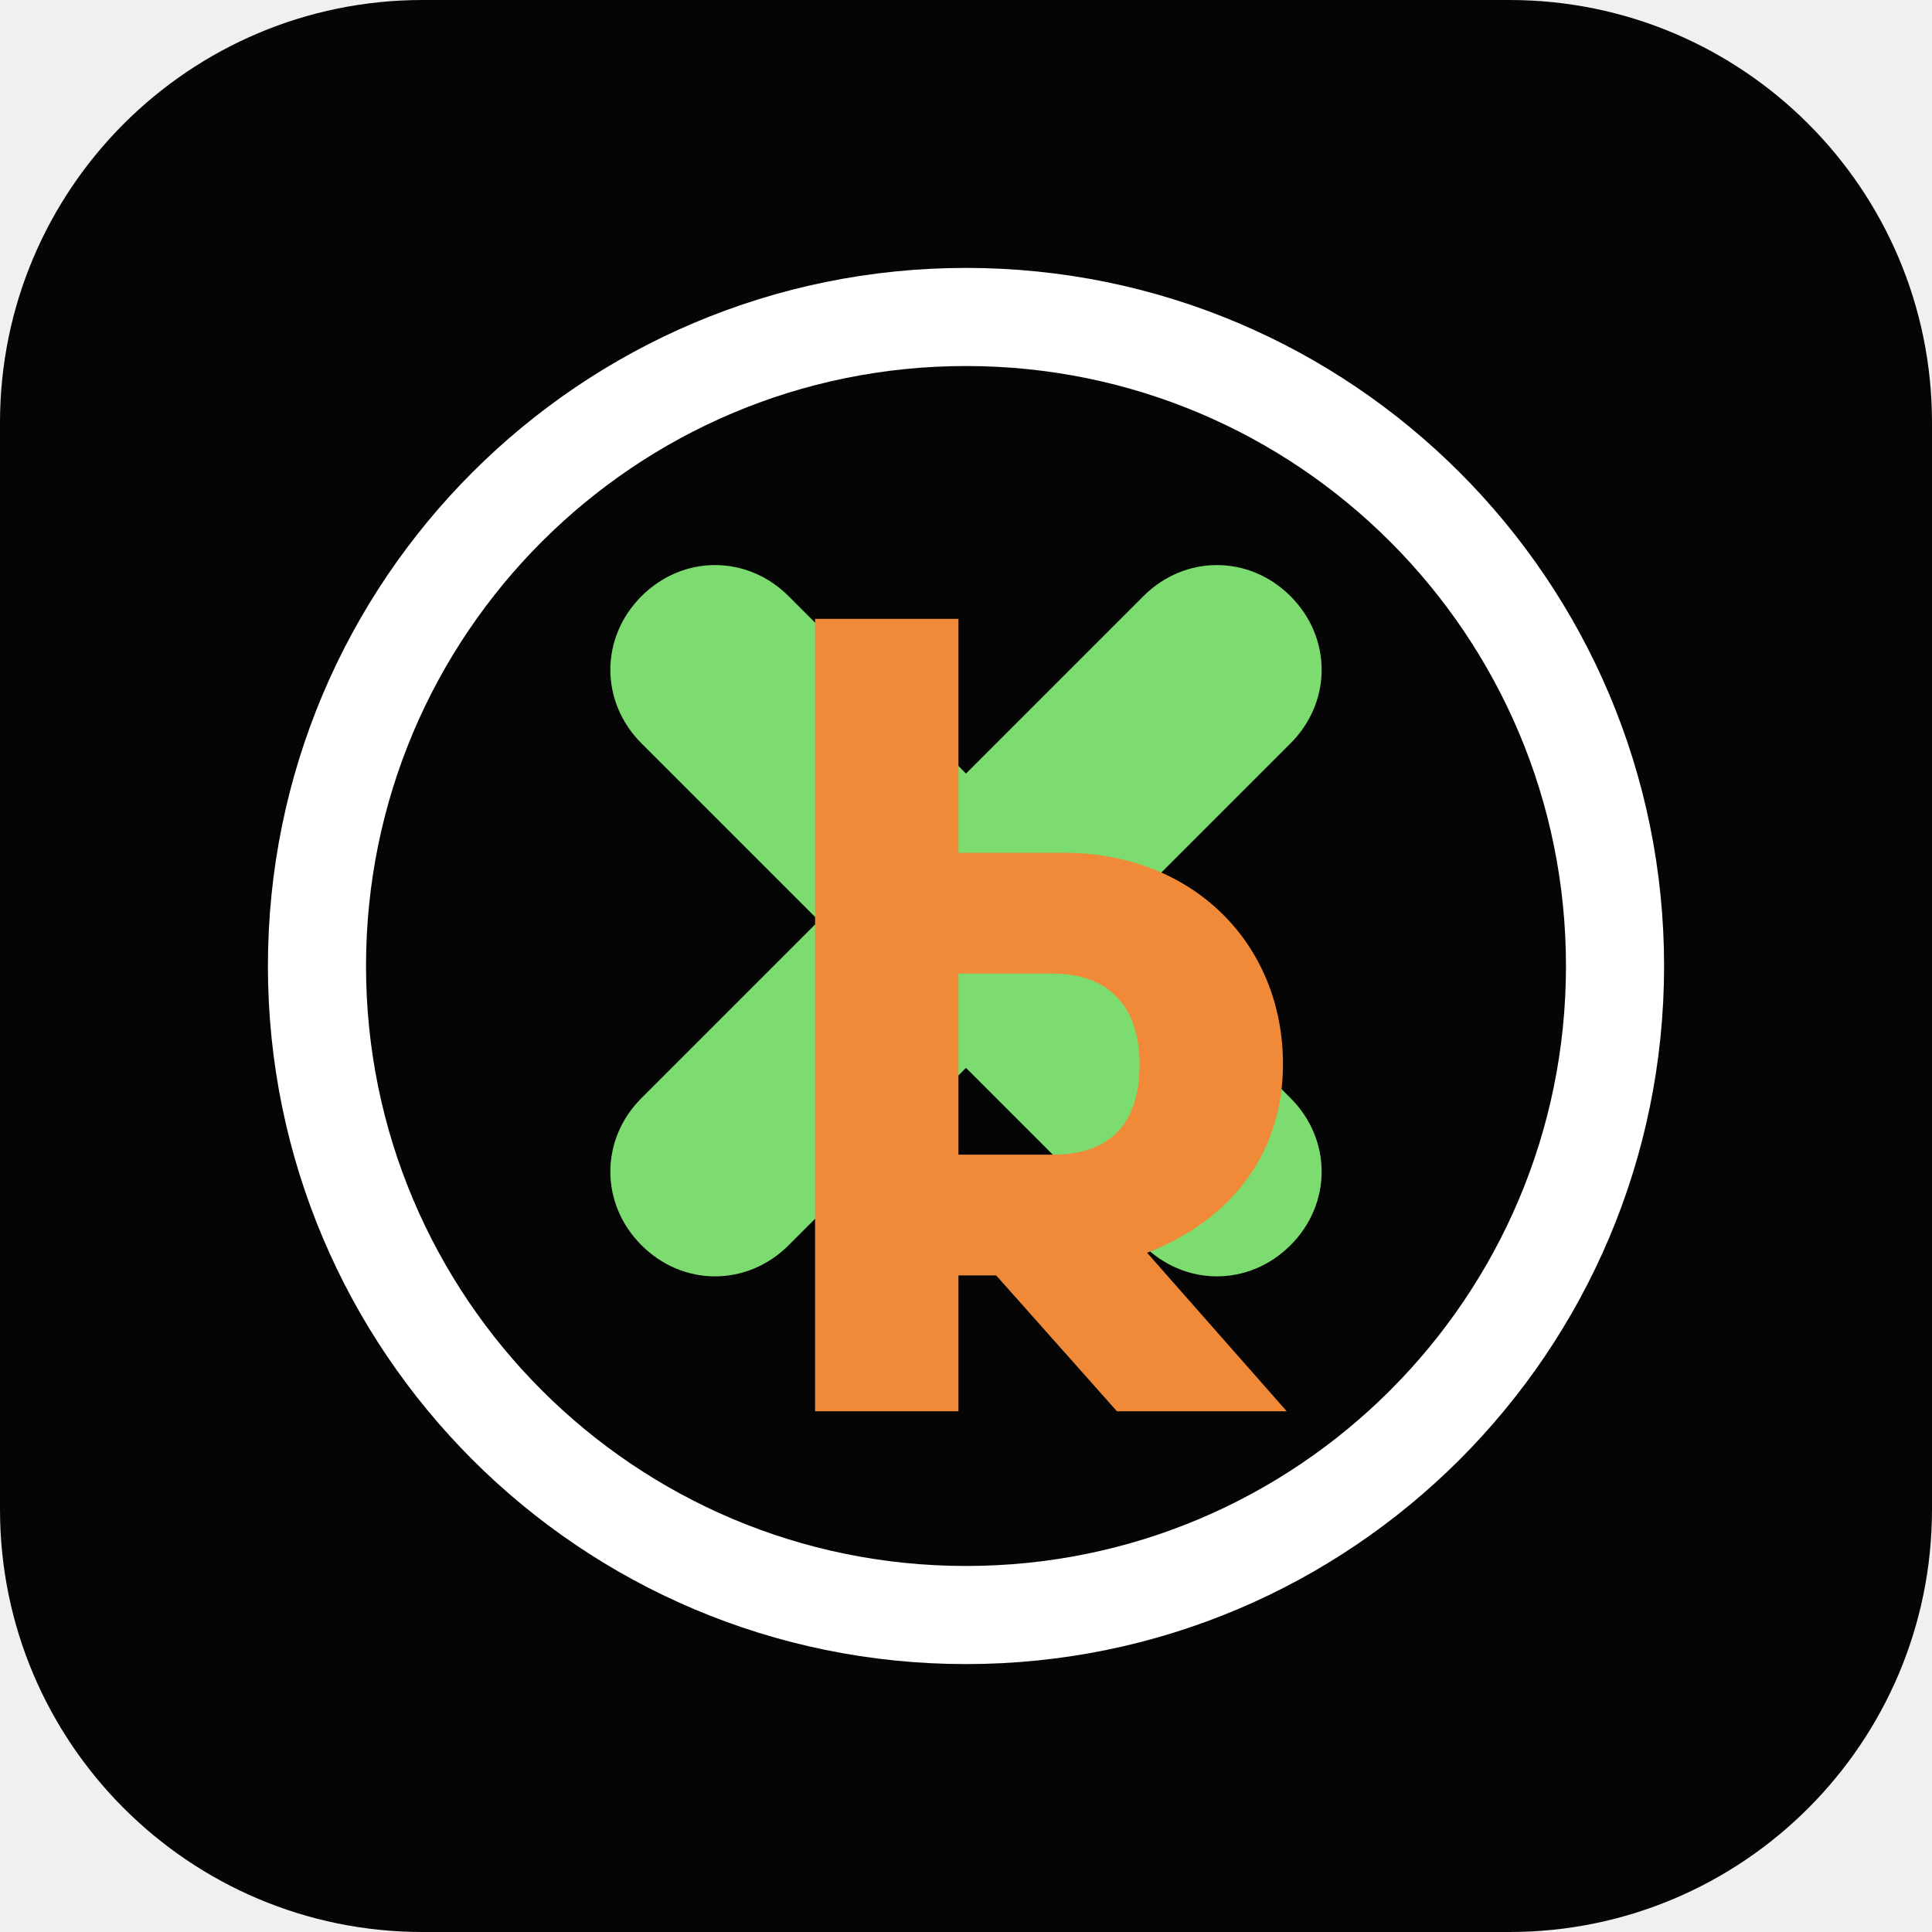
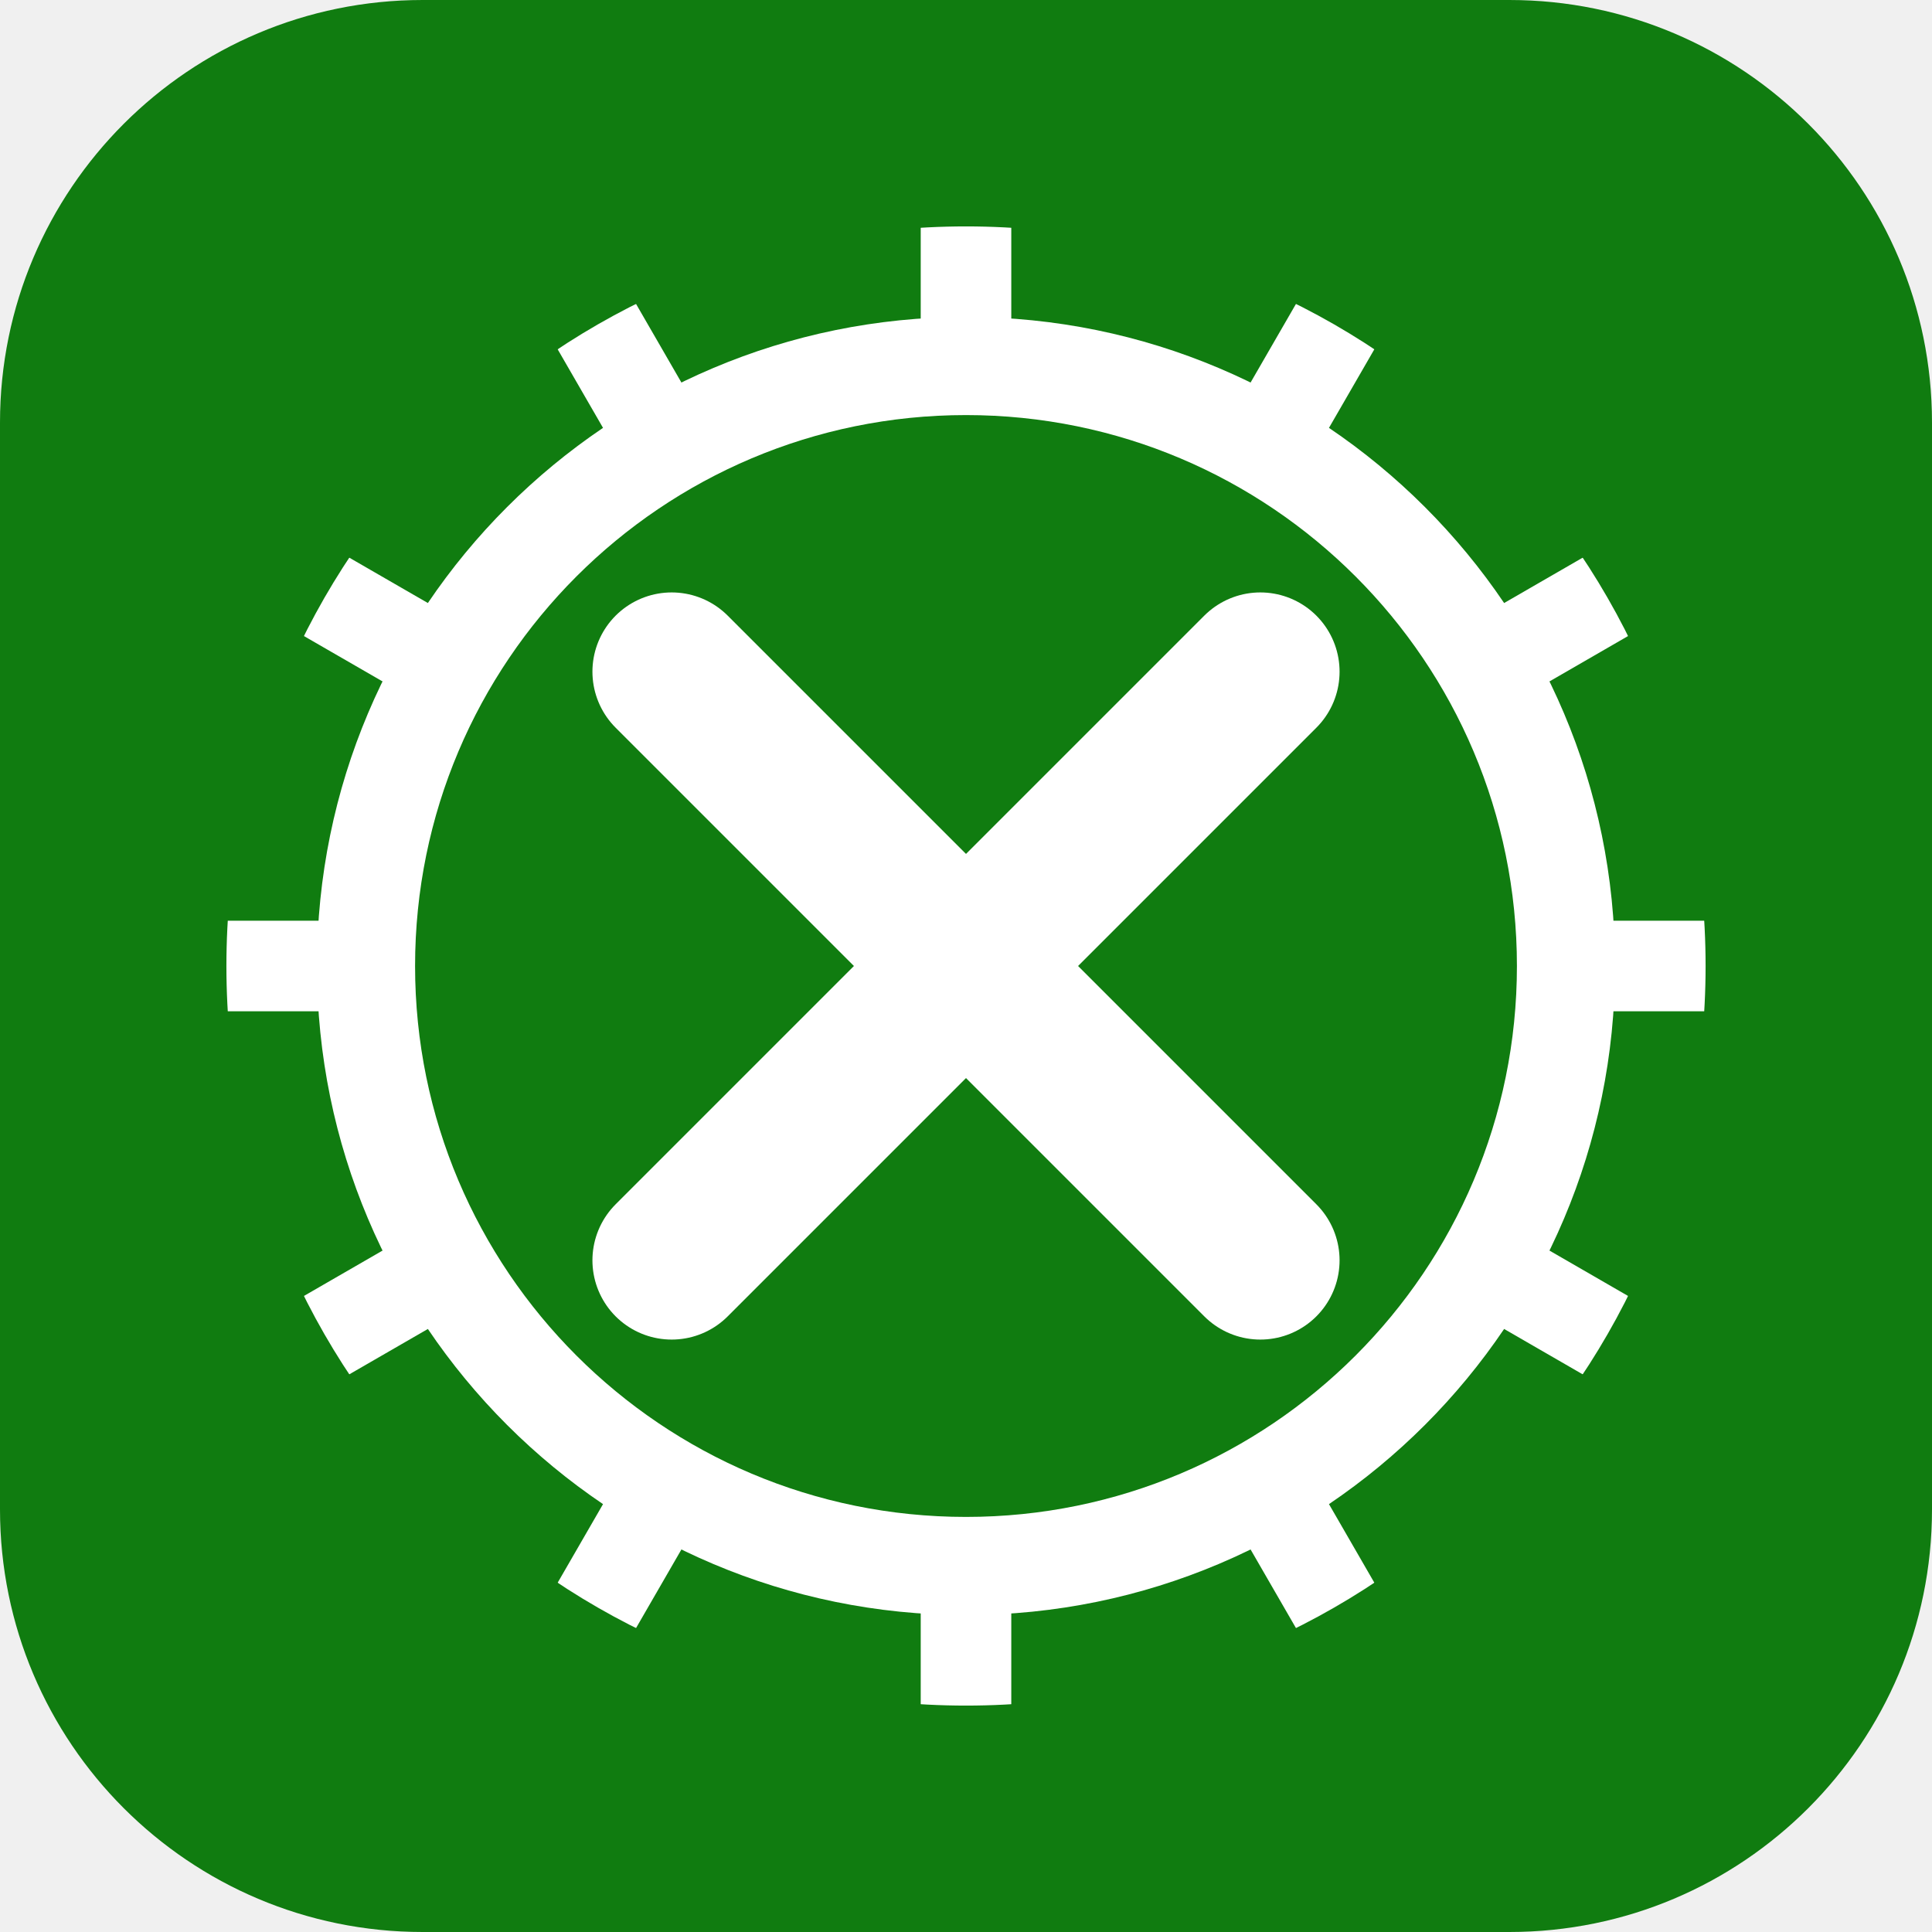
<svg xmlns="http://www.w3.org/2000/svg" viewBox="0 0 512 512">
-   <rect width="512" height="512" rx="112" fill="#050505" />
-   <circle cx="256" cy="256" r="172" fill="none" stroke="#ffffff" stroke-width="26" />
-   <path d="M170 158        C181 147 198 147 209 158        L256 205        L303 158        C314 147 331 147 342 158        C353 169 353 186 342 197        L295 244        L342 291        C353 302 353 319 342 330        C331 341 314 341 303 330        L256 283        L209 330        C198 341 181 341 170 330        C159 319 159 302 170 291        L217 244        L170 197        C159 186 159 169 170 158Z" fill="#7ddc6f" />
-   <path d="M216 164        H254        V226        H282        C316 226 340 250 340 282        C340 305 327 323 304 332        L341 374        H296        L264 338        H254        V374        H216        Z        M254 258        V306        H279        C294 306 302 298 302 282        C302 267 294 258 279 258        Z" fill="#f08a38" />
+   <rect width="512" height="512" rx="112" fill="#107c10" />
+   <defs>
+     <mask id="gear-ring-mask">
+       <rect width="512" height="512" fill="#000" />
+       <g fill="#fff">
+         <circle cx="256" cy="256" r="172" />
+         <rect x="244" y="30" width="24" height="72" rx="6" />
+         <rect x="244" y="30" width="24" height="72" rx="6" transform="rotate(30 256 256)" />
+         <rect x="244" y="30" width="24" height="72" rx="6" transform="rotate(60 256 256)" />
+         <rect x="244" y="30" width="24" height="72" rx="6" transform="rotate(90 256 256)" />
+         <rect x="244" y="30" width="24" height="72" rx="6" transform="rotate(120 256 256)" />
+         <rect x="244" y="30" width="24" height="72" rx="6" transform="rotate(150 256 256)" />
+         <rect x="244" y="30" width="24" height="72" rx="6" transform="rotate(180 256 256)" />
+         <rect x="244" y="30" width="24" height="72" rx="6" transform="rotate(210 256 256)" />
+         <rect x="244" y="30" width="24" height="72" rx="6" transform="rotate(240 256 256)" />
+         <rect x="244" y="30" width="24" height="72" rx="6" transform="rotate(270 256 256)" />
+         <rect x="244" y="30" width="24" height="72" rx="6" transform="rotate(300 256 256)" />
+         <rect x="244" y="30" width="24" height="72" rx="6" transform="rotate(330 256 256)" />
+       </g>
+       <circle cx="256" cy="256" r="146" fill="#000" />
+     </mask>
+   </defs>
+   <circle cx="256" cy="256" r="196" fill="#fff" mask="url(#gear-ring-mask)" />
+   <g fill="none" stroke="#fff" stroke-width="42" stroke-linecap="round">
+     <path d="M178 178 L334 334" />
+     <path d="M334 178 L178 334" />
+   </g>
</svg>
